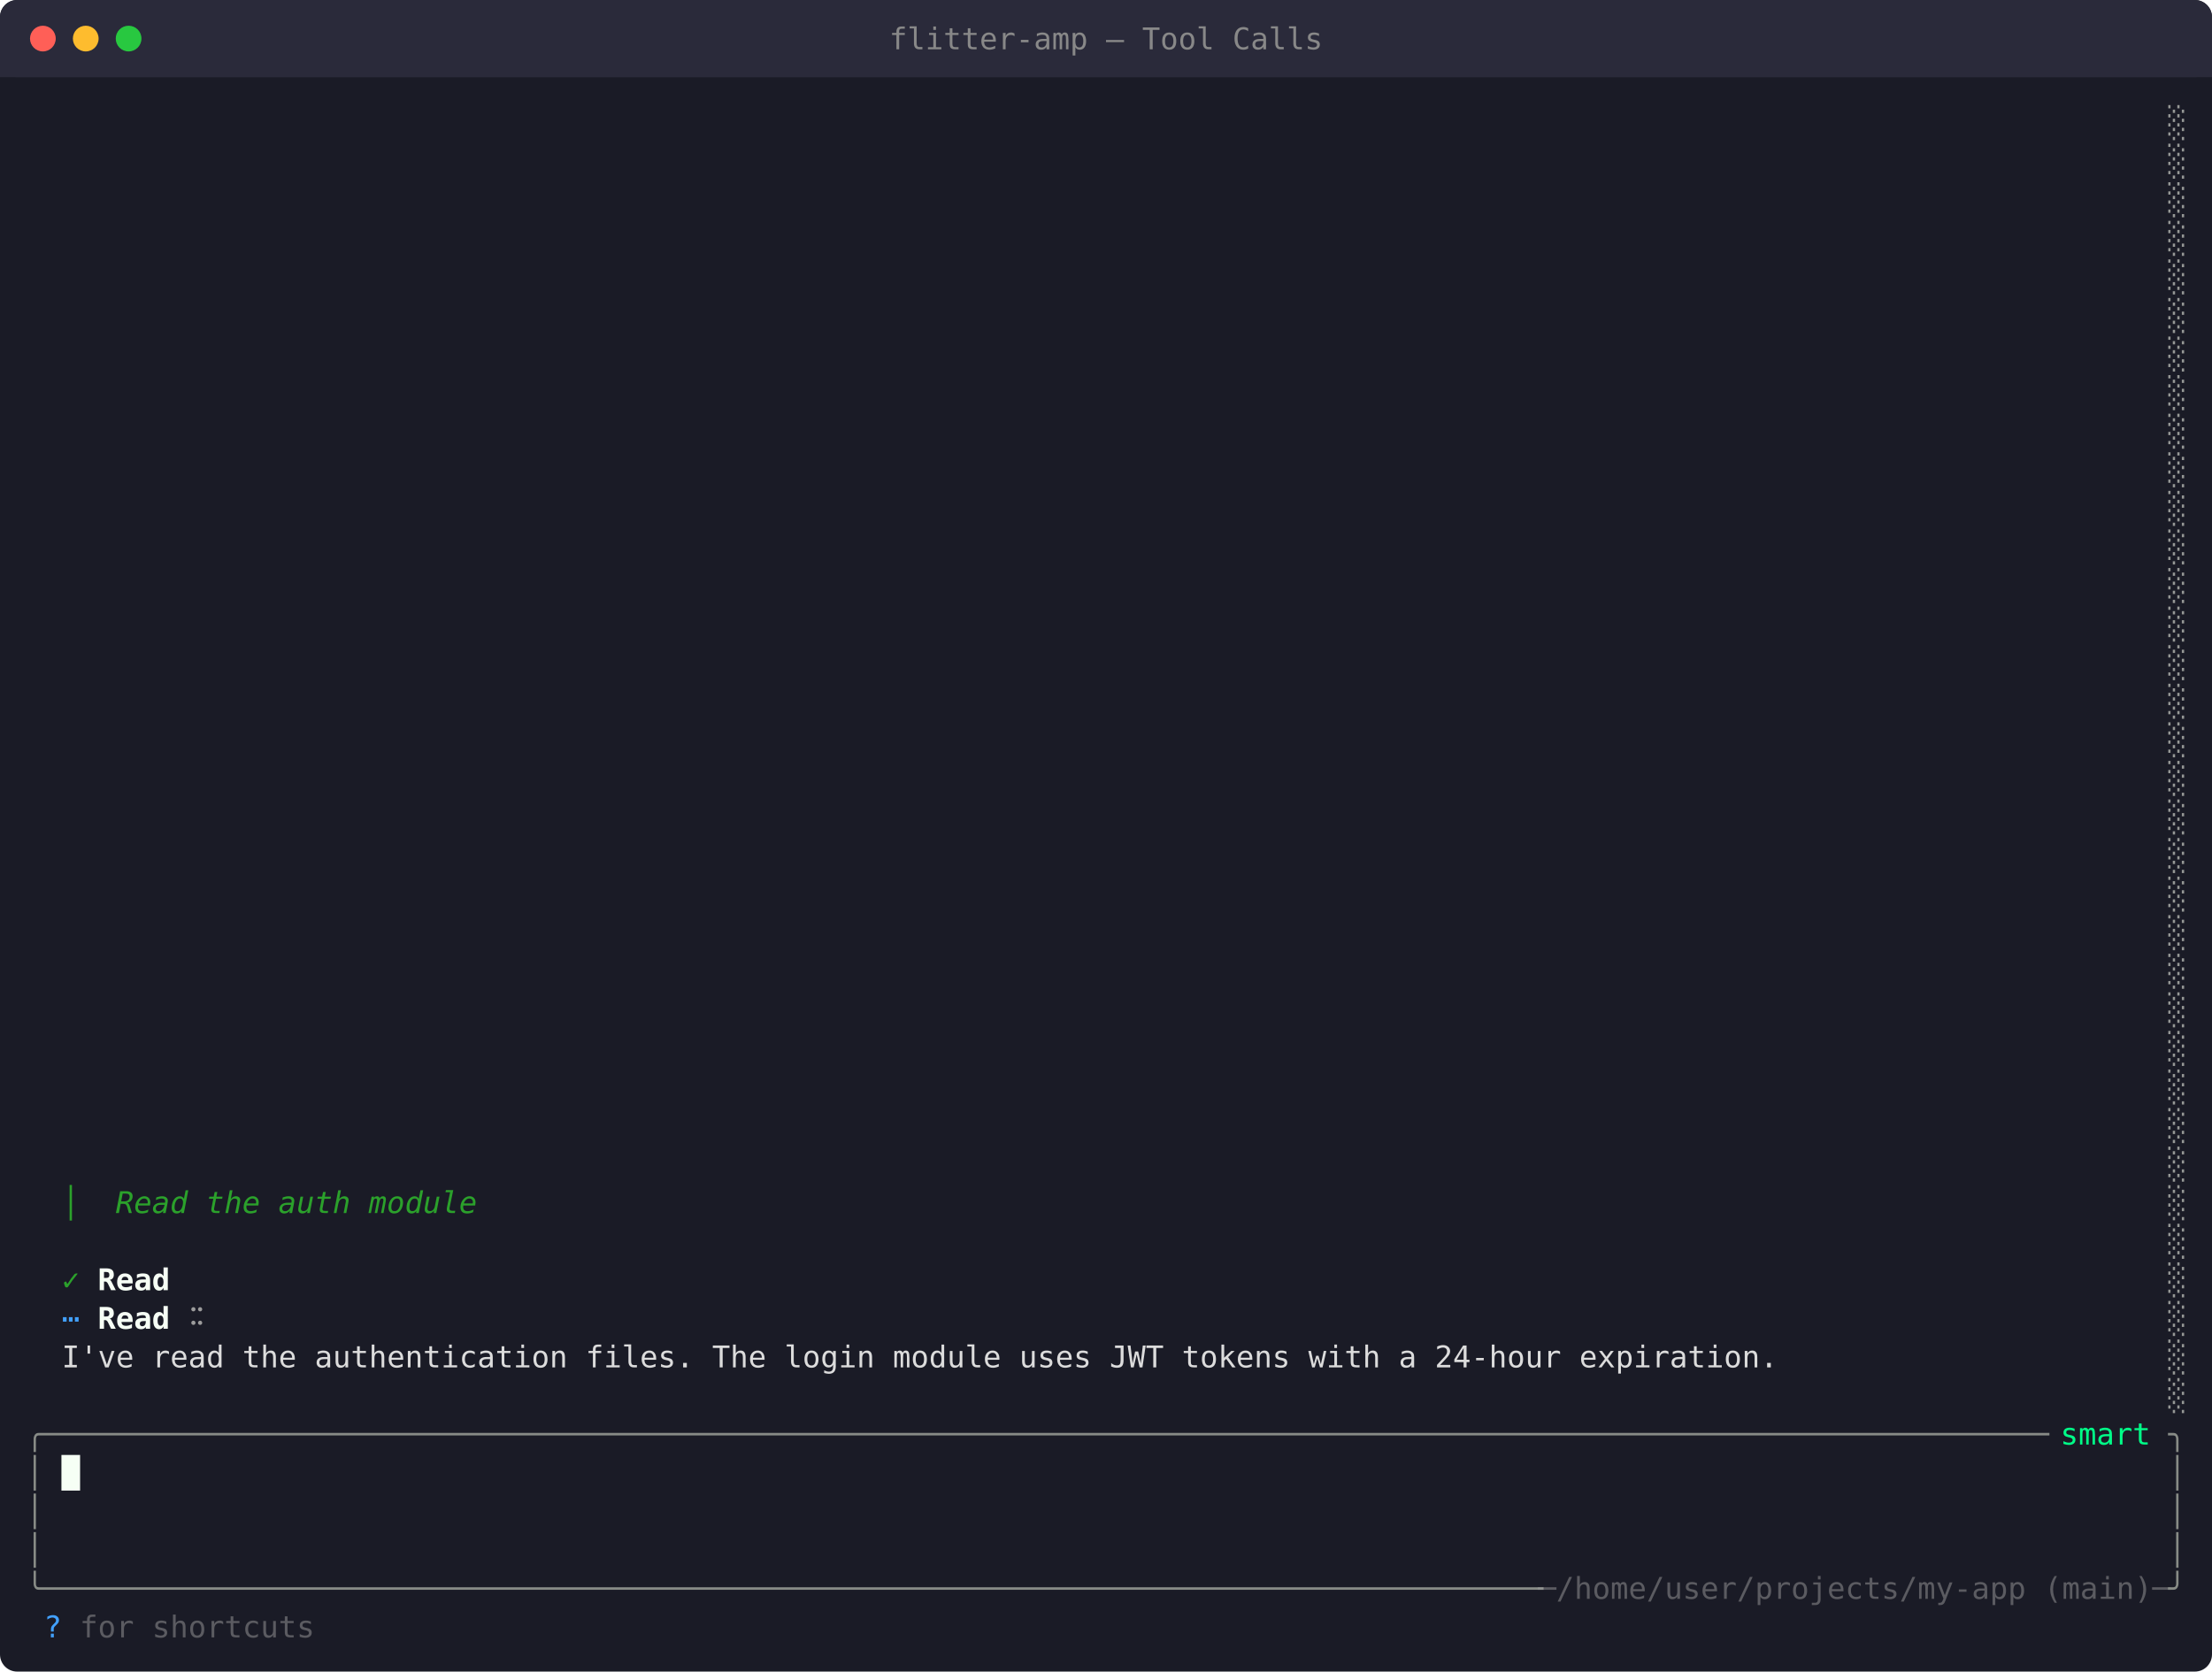
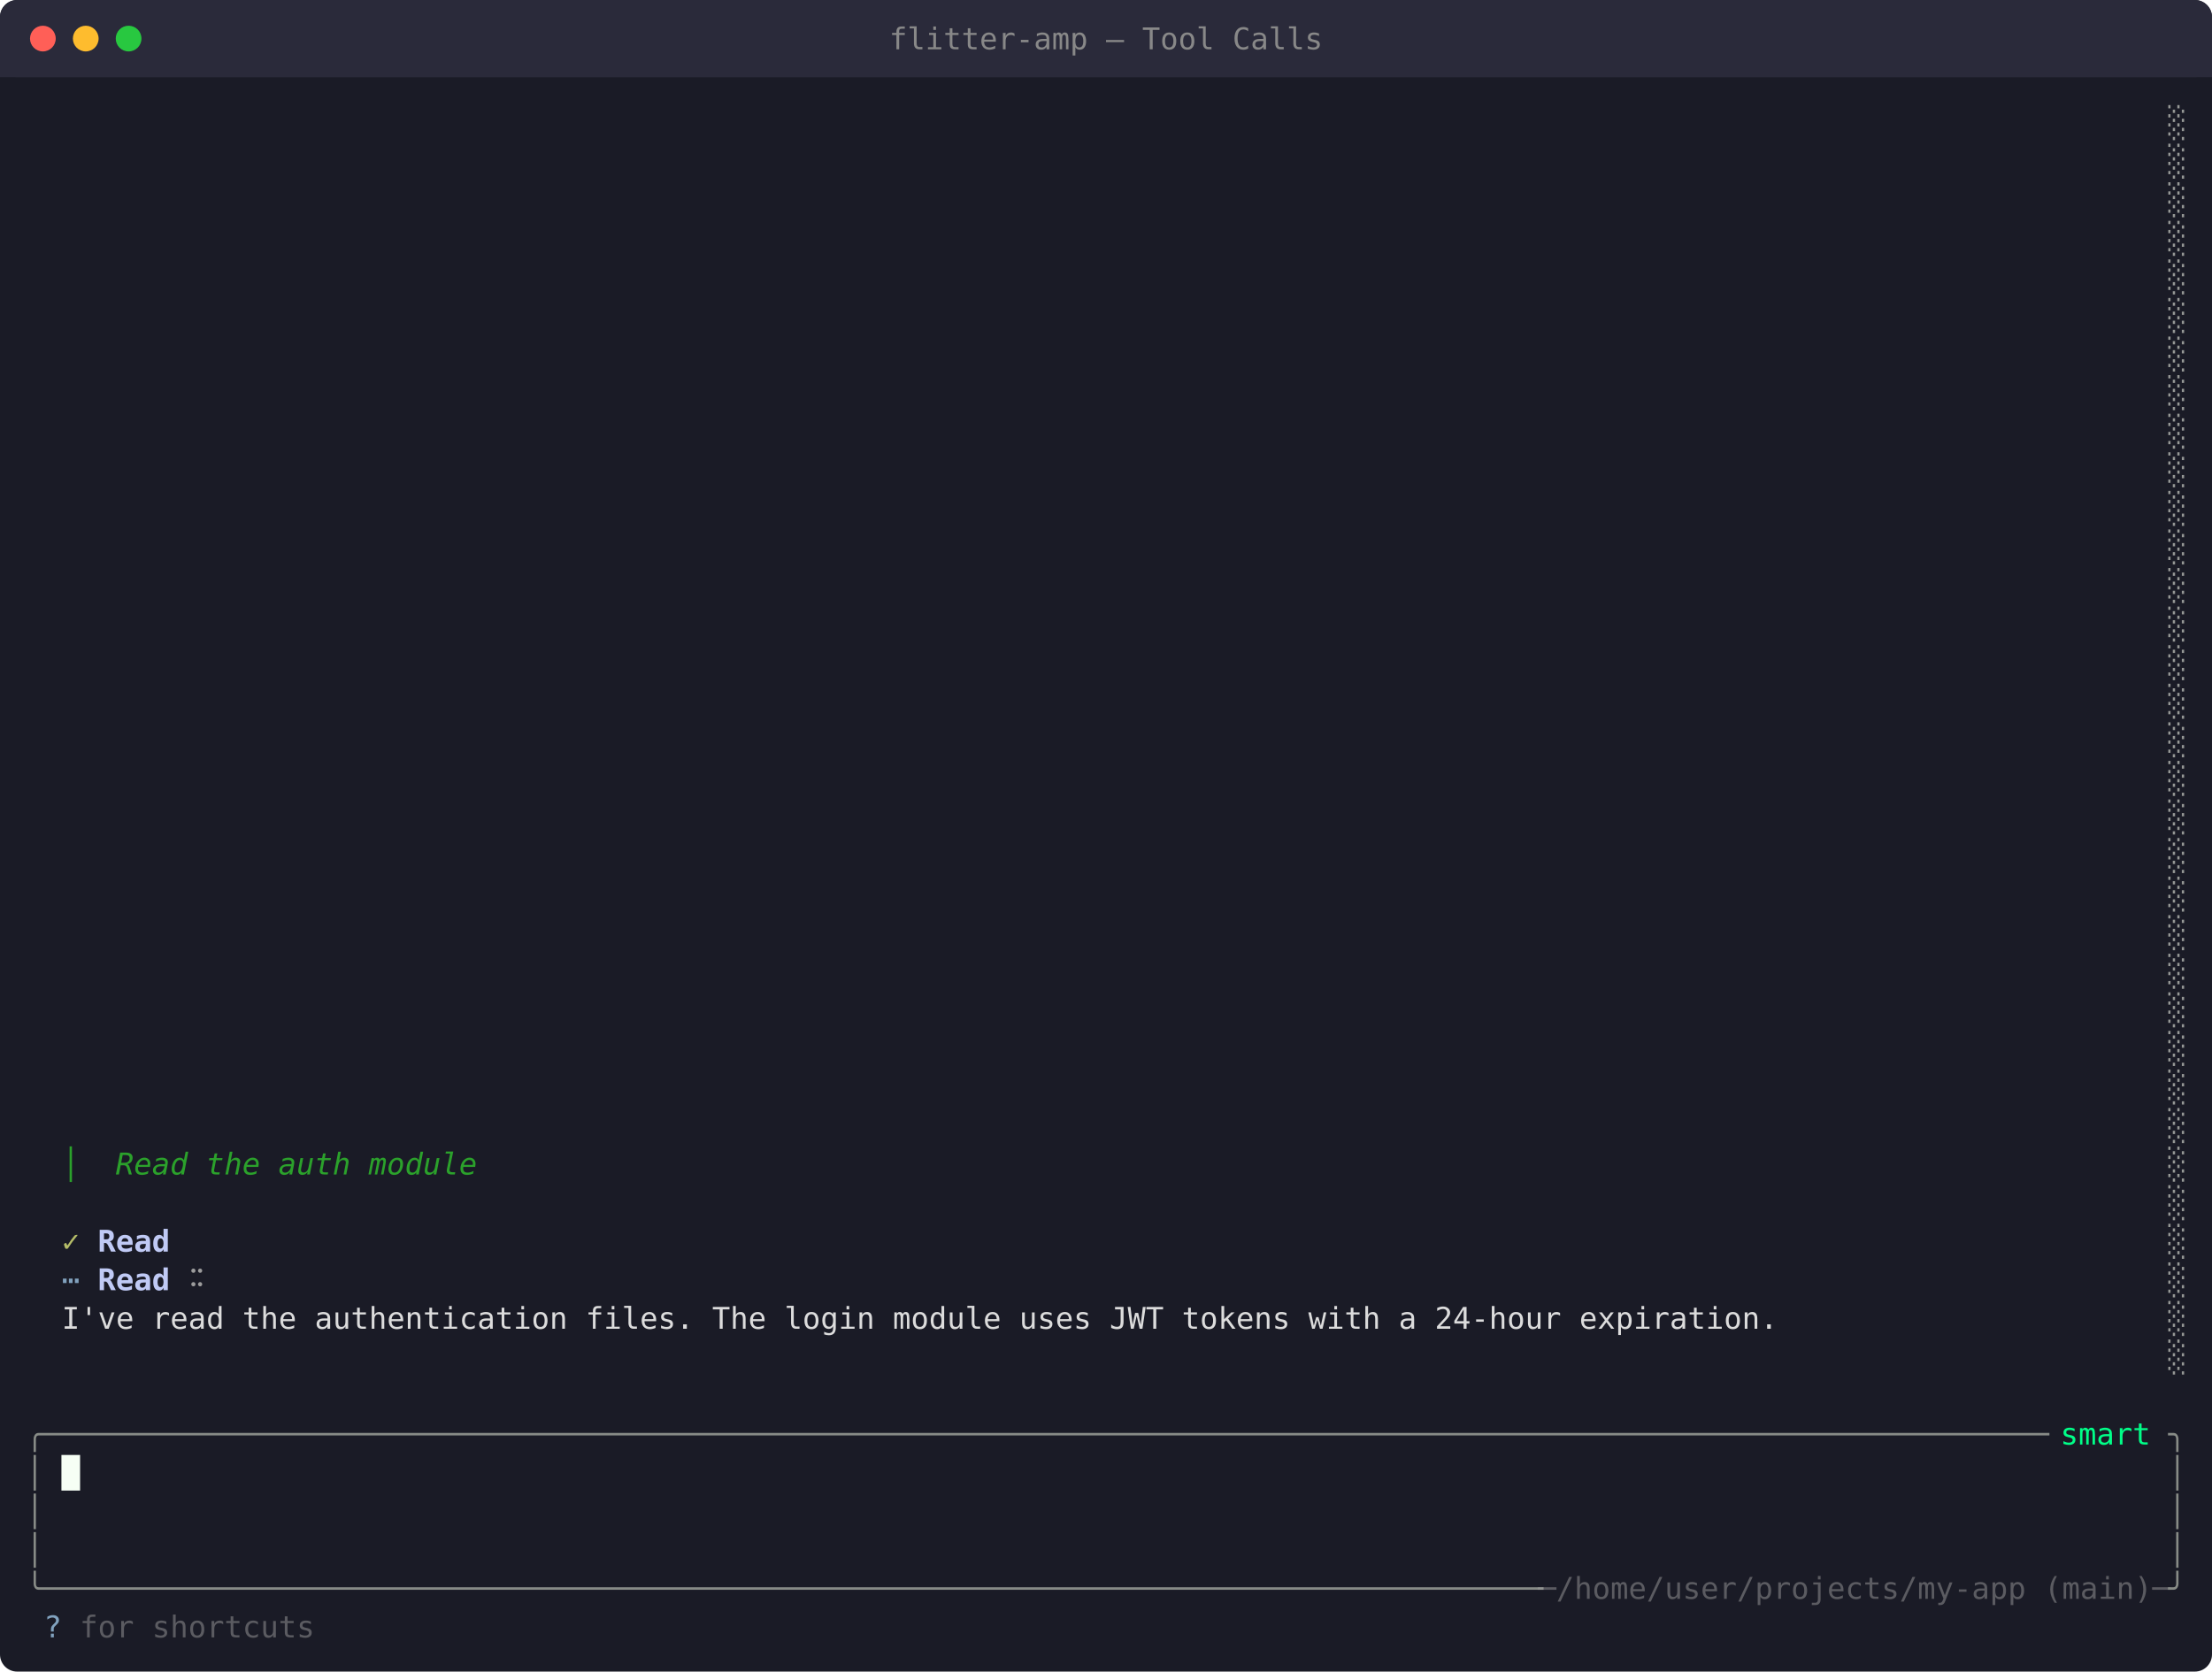
<svg xmlns="http://www.w3.org/2000/svg" viewBox="0 0 1032 780" width="1032" height="780">
  <defs>
    <style>text { font-family: JetBrains Mono, Menlo, Consolas, monospace; font-size: 14px; }</style>
  </defs>
  <rect width="1032" height="780" fill="#1a1b26" rx="8" ry="8" />
  <rect x="0" y="0" width="1032" height="36" fill="#2a2a3a" rx="8" ry="8" />
  <rect x="0" y="18" width="1032" height="18" fill="#2a2a3a" />
  <circle cx="20" cy="18" r="6" fill="#ff5f57" />
  <circle cx="40" cy="18" r="6" fill="#febc2e" />
  <circle cx="60" cy="18" r="6" fill="#28c840" />
  <text x="516" y="23" text-anchor="middle" font-family="JetBrains Mono, Menlo, Consolas, monospace" font-size="12" fill="#888">flitter-amp — Tool Calls</text>
  <text x="1011.6" y="62.04" style="fill:#969896" xml:space="preserve">░</text>
  <text x="1011.6" y="80.04" style="fill:#969896" xml:space="preserve">░</text>
  <text x="1011.6" y="98.04" style="fill:#969896" xml:space="preserve">░</text>
  <text x="1011.6" y="116.04" style="fill:#969896" xml:space="preserve">░</text>
  <text x="1011.6" y="134.04" style="fill:#969896" xml:space="preserve">░</text>
  <text x="1011.6" y="152.04" style="fill:#969896" xml:space="preserve">░</text>
  <text x="1011.6" y="170.04" style="fill:#969896" xml:space="preserve">░</text>
  <text x="1011.6" y="188.04" style="fill:#969896" xml:space="preserve">░</text>
  <text x="1011.6" y="206.04" style="fill:#969896" xml:space="preserve">░</text>
  <text x="1011.6" y="224.04" style="fill:#969896" xml:space="preserve">░</text>
  <text x="1011.6" y="242.04" style="fill:#969896" xml:space="preserve">░</text>
  <text x="1011.6" y="260.04" style="fill:#969896" xml:space="preserve">░</text>
  <text x="1011.6" y="278.04" style="fill:#969896" xml:space="preserve">░</text>
  <text x="1011.6" y="296.04" style="fill:#969896" xml:space="preserve">░</text>
  <text x="1011.6" y="314.04" style="fill:#969896" xml:space="preserve">░</text>
  <text x="1011.6" y="332.04" style="fill:#969896" xml:space="preserve">░</text>
  <text x="1011.6" y="350.04" style="fill:#969896" xml:space="preserve">░</text>
  <text x="1011.6" y="368.04" style="fill:#969896" xml:space="preserve">░</text>
  <text x="1011.6" y="386.04" style="fill:#969896" xml:space="preserve">░</text>
  <text x="1011.6" y="404.04" style="fill:#969896" xml:space="preserve">░</text>
  <text x="1011.6" y="422.04" style="fill:#969896" xml:space="preserve">░</text>
  <text x="1011.6" y="440.04" style="fill:#969896" xml:space="preserve">░</text>
  <text x="1011.6" y="458.04" style="fill:#969896" xml:space="preserve">░</text>
  <text x="1011.6" y="476.04" style="fill:#969896" xml:space="preserve">░</text>
  <text x="1011.6" y="494.04" style="fill:#969896" xml:space="preserve">░</text>
  <text x="1011.6" y="512.04" style="fill:#969896" xml:space="preserve">░</text>
  <text x="1011.6" y="530.04" style="fill:#969896" xml:space="preserve">░</text>
+   <text x="28.8" y="548.04" style="fill:#2ba12b" xml:space="preserve">│</text>
+   <text x="54" y="548.04" style="fill:#2ba12b;font-style:italic" xml:space="preserve">Read the auth module</text>
  <text x="1011.6" y="548.04" style="fill:#969896" xml:space="preserve">░</text>
-   <text x="28.8" y="566.04" style="fill:#2ba12b" xml:space="preserve">│</text>
-   <text x="54" y="566.04" style="fill:#2ba12b;font-style:italic" xml:space="preserve">Read the auth module</text>
  <text x="1011.6" y="566.04" style="fill:#969896" xml:space="preserve">░</text>
+   <text x="28.8" y="584.04" style="fill:#b5bd68" xml:space="preserve">✓ </text>
+   <text x="45.6" y="584.04" style="fill:#c0caf5;font-weight:bold" xml:space="preserve">Read</text>
  <text x="1011.6" y="584.04" style="fill:#969896" xml:space="preserve">░</text>
-   <text x="28.8" y="602.04" style="fill:#2ba12b" xml:space="preserve">✓ </text>
-   <text x="45.6" y="602.04" style="fill:#f6fff5;font-weight:bold" xml:space="preserve">Read</text>
+   <text x="28.8" y="602.04" style="fill:#81a2be" xml:space="preserve">⋯ </text>
+   <text x="45.6" y="602.04" style="fill:#c0caf5;font-weight:bold" xml:space="preserve">Read</text>
+   <text x="79.2" y="602.04" style="fill:#9c9c9c" xml:space="preserve"> ⠭</text>
  <text x="1011.6" y="602.04" style="fill:#969896" xml:space="preserve">░</text>
-   <text x="28.8" y="620.04" style="fill:#42a1ff" xml:space="preserve">⋯ </text>
-   <text x="45.6" y="620.04" style="fill:#f6fff5;font-weight:bold" xml:space="preserve">Read</text>
-   <text x="79.2" y="620.04" style="fill:#9c9c9c" xml:space="preserve"> ⠭</text>
+   <text x="28.8" y="620.04" style="fill:#dcdcdc" xml:space="preserve">I've read the authentication files. The login module uses JWT tokens with a 24-hour expiration.</text>
  <text x="1011.6" y="620.04" style="fill:#969896" xml:space="preserve">░</text>
-   <text x="28.8" y="638.04" style="fill:#dcdcdc" xml:space="preserve">I've read the authentication files. The login module uses JWT tokens with a 24-hour expiration.</text>
  <text x="1011.6" y="638.04" style="fill:#969896" xml:space="preserve">░</text>
-   <text x="1011.6" y="656.04" style="fill:#969896" xml:space="preserve">░</text>
  <text x="12" y="674.04" style="fill:#878b86" xml:space="preserve">╭───────────────────────────────────────────────────────────────────────────────────────────────────────────────</text>
  <text x="952.8" y="674.04" style="fill:#00ff88" xml:space="preserve"> smart </text>
  <text x="1011.6" y="674.04" style="fill:#878b86" xml:space="preserve">╮</text>
  <text x="12" y="692.04" style="fill:#878b86" xml:space="preserve">│</text>
  <text x="28.8" y="692.04" style="fill:#f6fff5" xml:space="preserve">█</text>
  <text x="1011.6" y="692.04" style="fill:#878b86" xml:space="preserve">│</text>
  <text x="12" y="710.04" style="fill:#878b86" xml:space="preserve">│</text>
  <text x="1011.6" y="710.04" style="fill:#878b86" xml:space="preserve">│</text>
  <text x="12" y="728.04" style="fill:#878b86" xml:space="preserve">│</text>
  <text x="1011.6" y="728.04" style="fill:#878b86" xml:space="preserve">│</text>
  <text x="12" y="746.04" style="fill:#878b86" xml:space="preserve">╰───────────────────────────────────────────────────────────────────────────────────</text>
  <text x="717.6" y="746.04" style="fill:#9c9c9c;opacity:0.5" xml:space="preserve">─/home/user/projects/my-app (main)─</text>
  <text x="1011.6" y="746.04" style="fill:#878b86" xml:space="preserve">╯</text>
-   <text x="20.4" y="764.04" style="fill:#42a1ff" xml:space="preserve">?</text>
+   <text x="20.4" y="764.04" style="fill:#81a2be" xml:space="preserve">?</text>
  <text x="28.8" y="764.04" style="fill:#9c9c9c;opacity:0.5" xml:space="preserve"> for shortcuts</text>
</svg>
